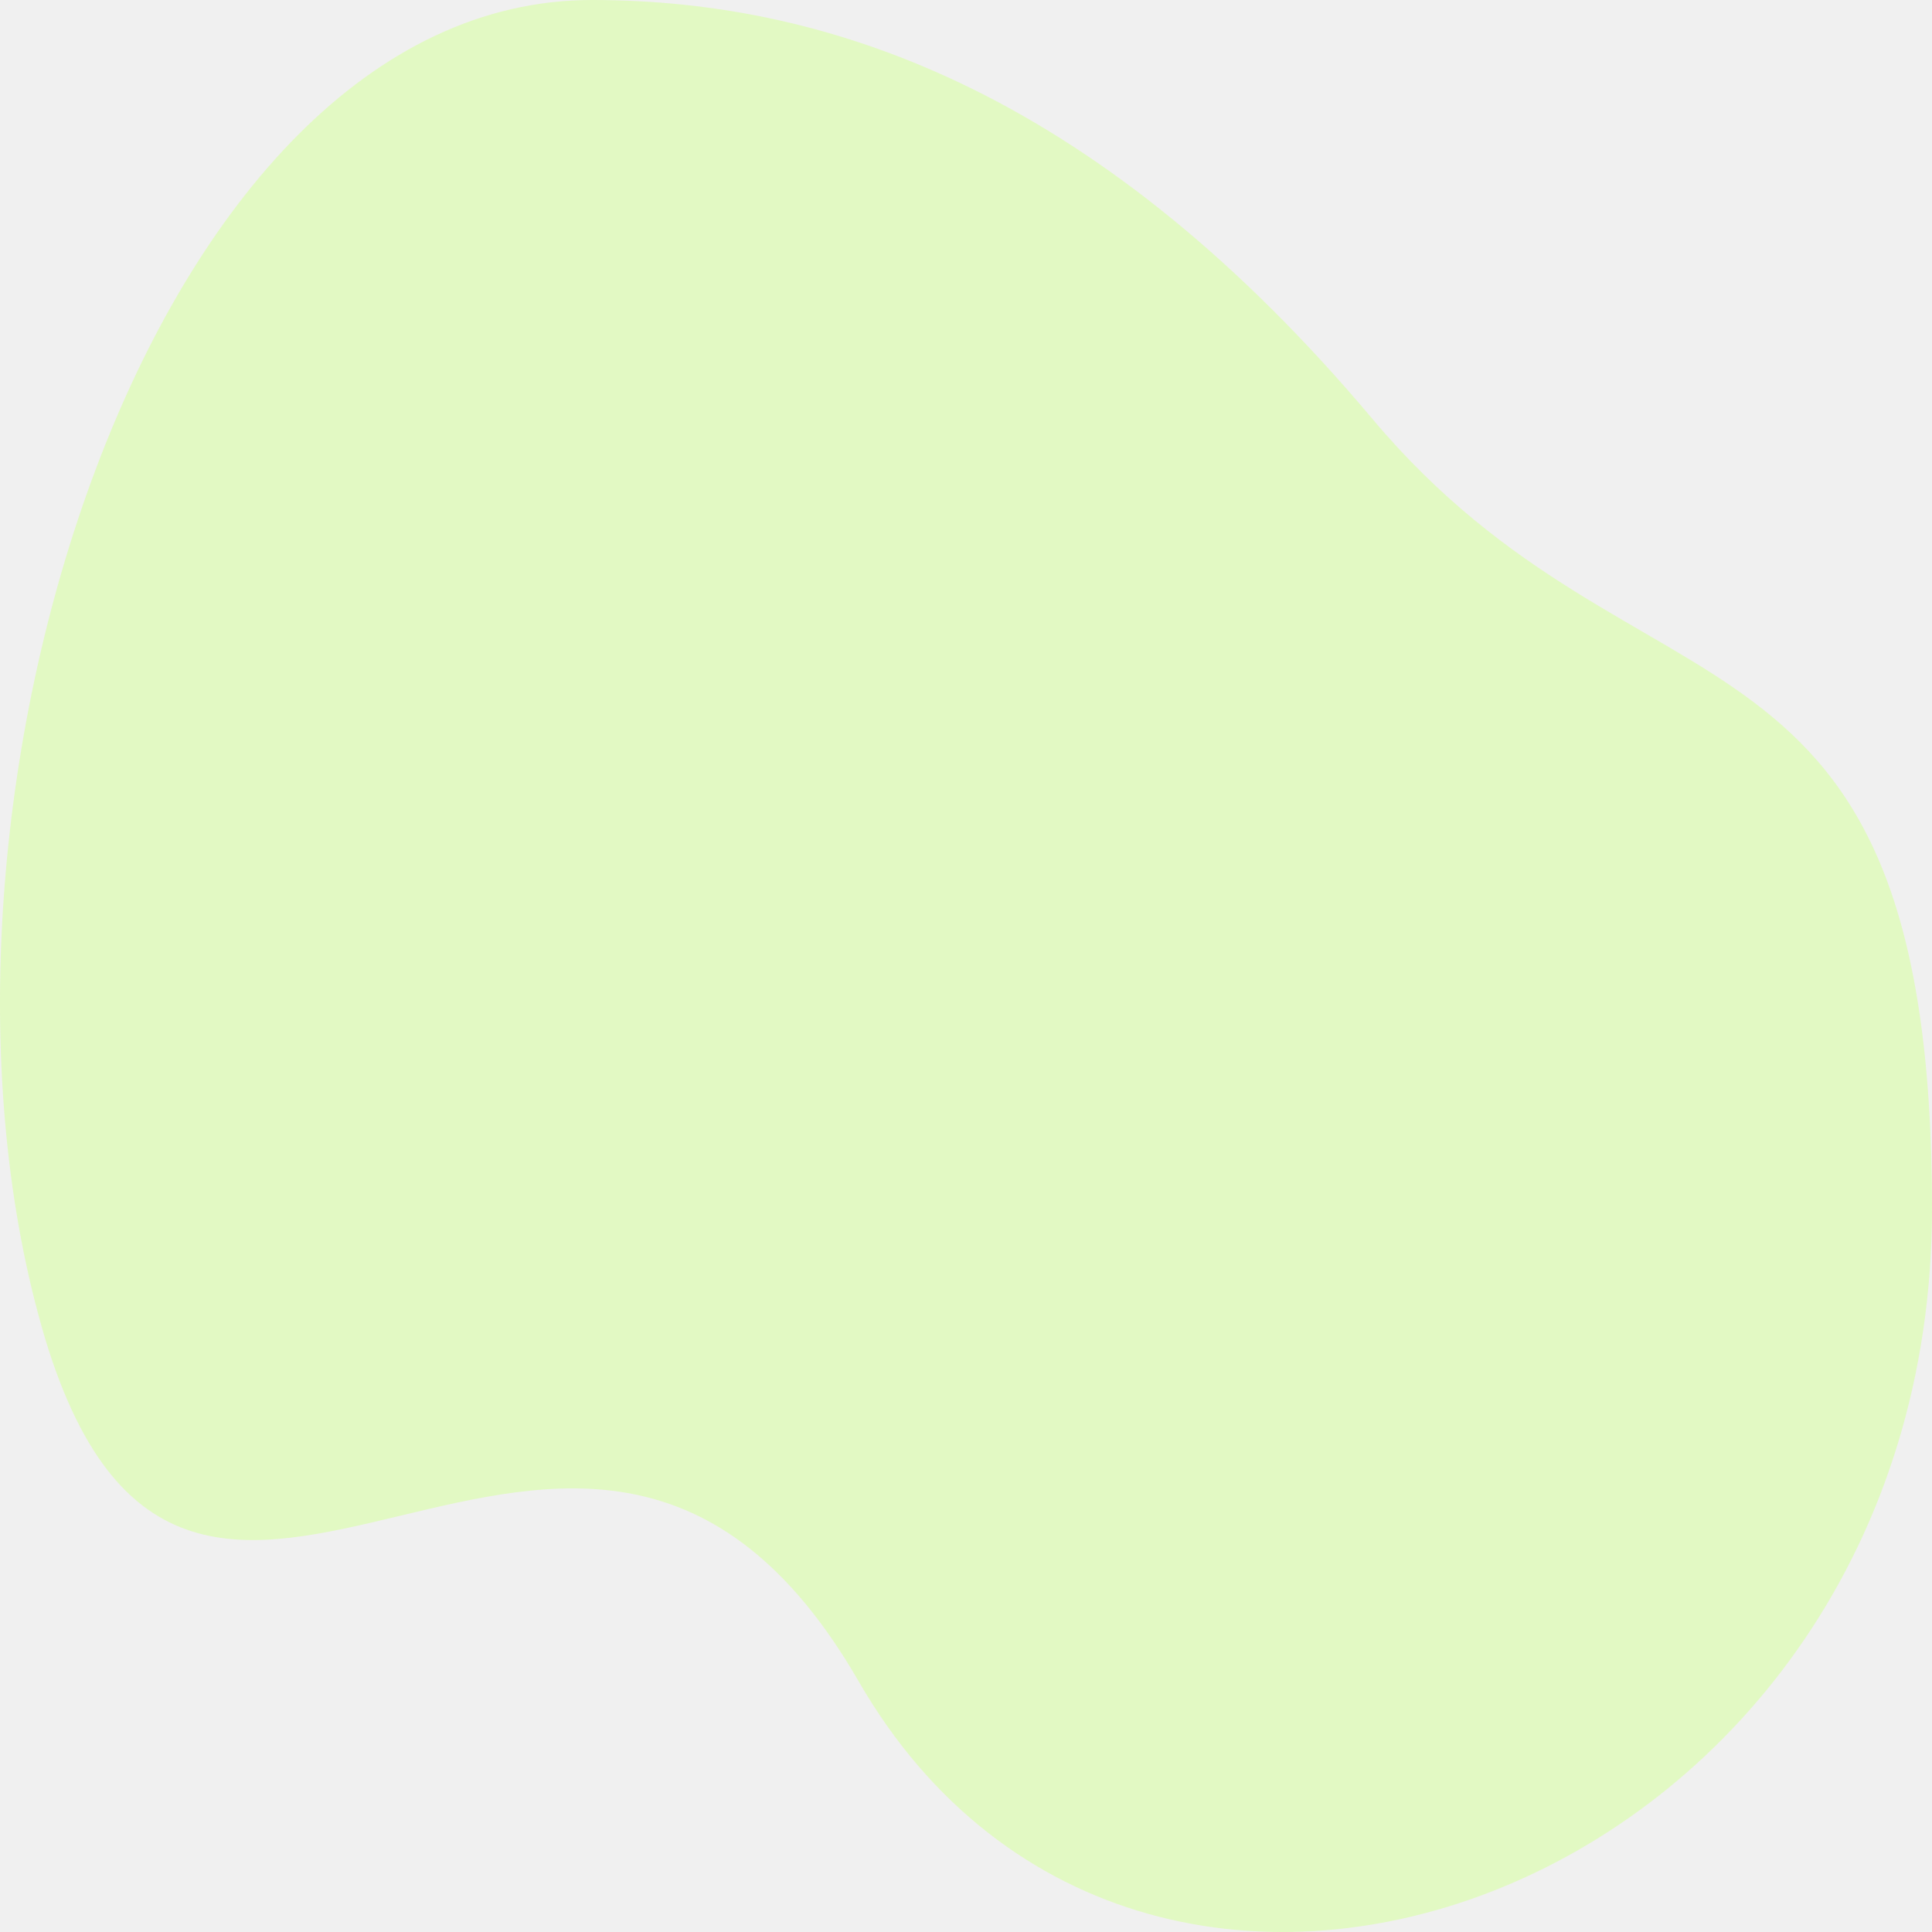
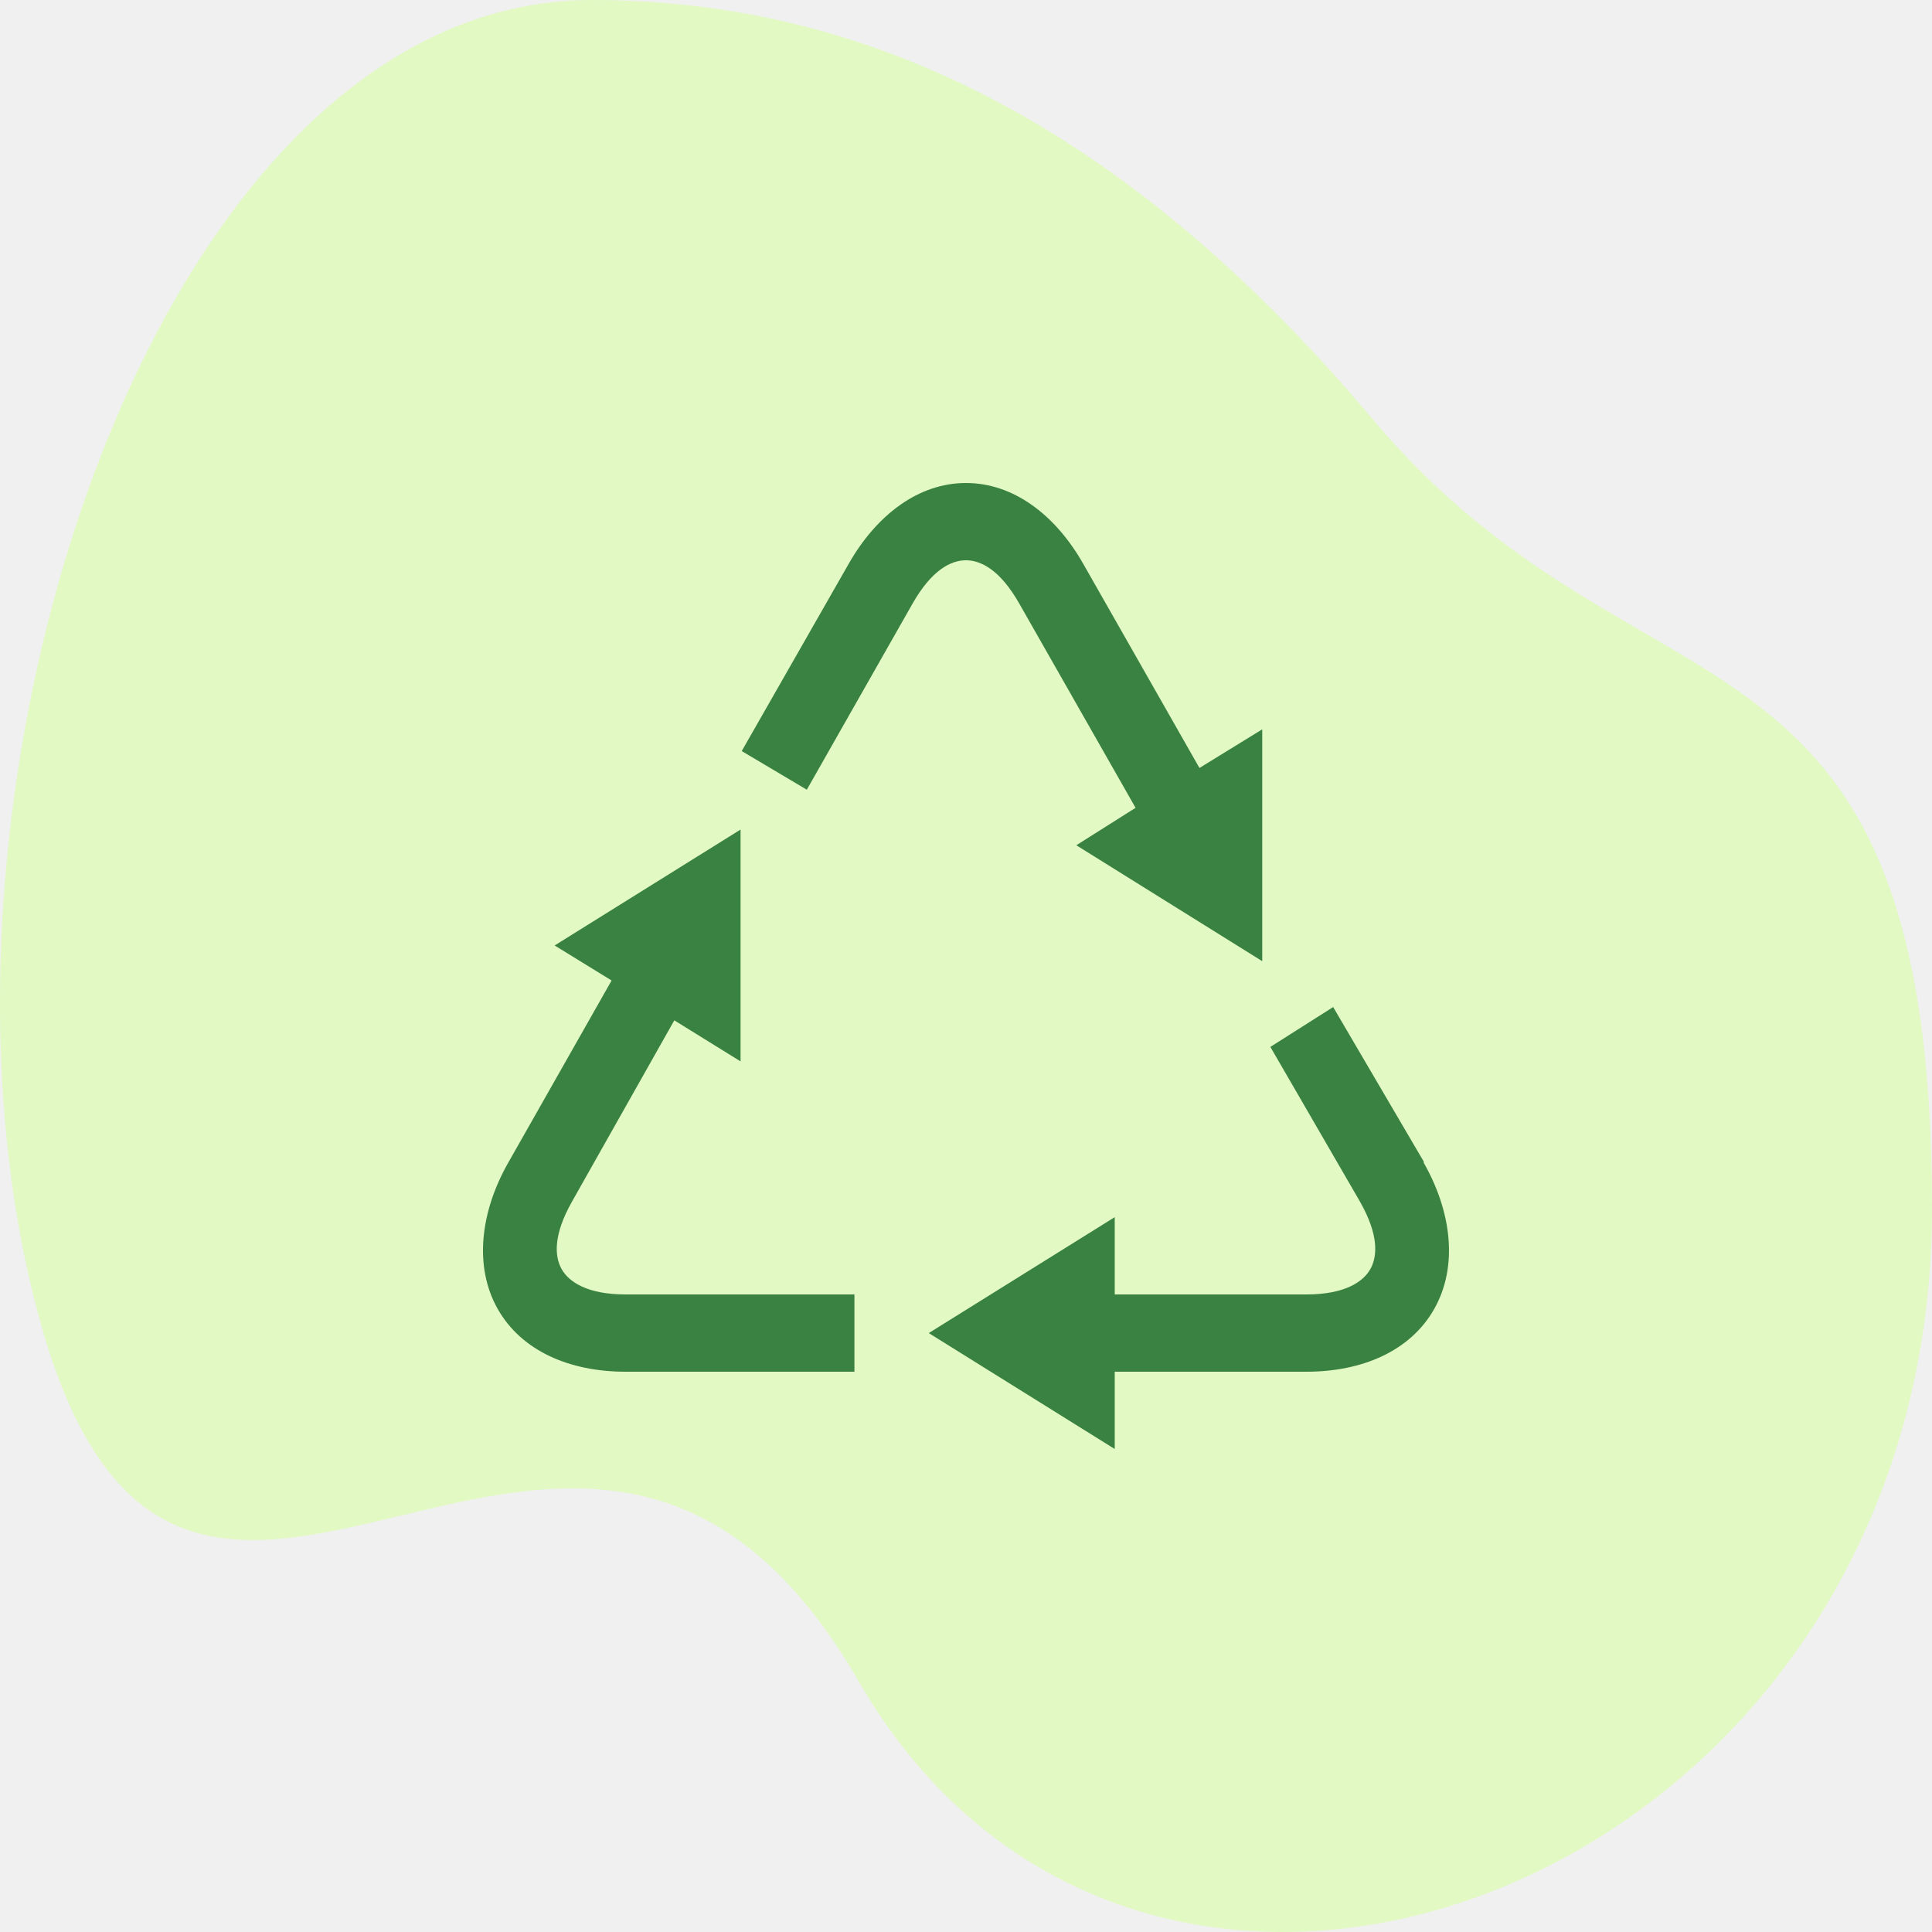
<svg xmlns="http://www.w3.org/2000/svg" width="48" height="48" viewBox="0 0 48 48" fill="none">
-   <path d="M1.033 32.952C-2.602 20.138 3.686 0 14.705 0C20.802 0 27.405 2.446 34.102 10.413C40.8 18.381 48 14.646 48 30.023C48 46.873 28.5 54.198 21.332 41.771C14.397 29.748 4.667 45.766 1.032 32.952H1.033Z" fill="#E2F9C3" />
+   <g clip-path="url(#clip0)">
+     <path d="M1.033 32.952C-2.602 20.138 3.686 0 14.705 0C20.802 0 27.405 2.446 34.102 10.413C40.8 18.381 48 14.646 48 30.023C48 46.873 28.5 54.198 21.332 41.771C14.397 29.748 4.667 45.766 1.032 32.952H1.033Z" fill="#E2F9C3" />
+     <mask id="mask0" mask-type="alpha" maskUnits="userSpaceOnUse" x="12" y="12" width="24" height="24">
+       <path d="M24 12C22.83 12 21.784 12.78 21.084 14.01L18.428 18.66L20.045 19.62L22.67 15C23.143 14.167 23.62 13.92 23.998 13.92C24.378 13.92 24.854 14.167 25.326 15L28.213 20.07L26.741 21L31.36 23.88V18.12L29.8 19.08L26.914 14.01C26.215 12.78 25.17 12 24 12ZM18.399 20.61L13.78 23.49L15.195 24.36L12.625 28.89C11.929 30.116 11.774 31.474 12.365 32.52C12.957 33.566 14.155 34.08 15.541 34.08H21.228V32.16H15.541C14.585 32.16 14.131 31.845 13.953 31.53C13.777 31.215 13.741 30.683 14.213 29.85L16.753 25.35L18.399 26.37V20.61ZM33.122 25.02L31.562 26.01L33.786 29.85C34.262 30.686 34.222 31.215 34.046 31.53C33.869 31.845 33.414 32.16 32.458 32.16H27.695V30.24L23.075 33.12L27.695 36V34.08H32.458C33.844 34.08 35.042 33.566 35.633 32.52C36.225 31.474 36.073 30.12 35.373 28.89V28.86L33.122 25.02Z" fill="white" />
+     </mask>
+     <g mask="url(#mask0)">
+       <path d="M24 12C22.83 12 21.784 12.78 21.084 14.01L18.428 18.66L20.045 19.62L22.67 15C23.143 14.167 23.62 13.92 23.998 13.92C24.378 13.92 24.854 14.167 25.326 15L28.213 20.07L26.741 21L31.36 23.88V18.12L29.8 19.08L26.914 14.01C26.215 12.78 25.17 12 24 12ZM18.399 20.61L13.78 23.49L15.195 24.36L12.625 28.89C11.929 30.116 11.774 31.474 12.365 32.52C12.957 33.566 14.155 34.08 15.541 34.08H21.228V32.16H15.541C14.585 32.16 14.131 31.845 13.953 31.53C13.777 31.215 13.741 30.683 14.213 29.85L16.753 25.35L18.399 26.37V20.61ZM33.122 25.02L31.562 26.01L33.786 29.85C34.262 30.686 34.222 31.215 34.046 31.53C33.869 31.845 33.414 32.16 32.458 32.16H27.695V30.24L23.075 33.12L27.695 36V34.08H32.458C33.844 34.08 35.042 33.566 35.633 32.52C36.225 31.474 36.073 30.12 35.373 28.89V28.86L33.122 25.02Z" fill="#3A8241" stroke="#3A8241" stroke-width="3.846" />
+     </g>
+   </g>
+   <defs>
+     <clipPath id="clip0">
+       <rect width="48" height="48" fill="white" />
+     </clipPath>
+   </defs>
</svg>
